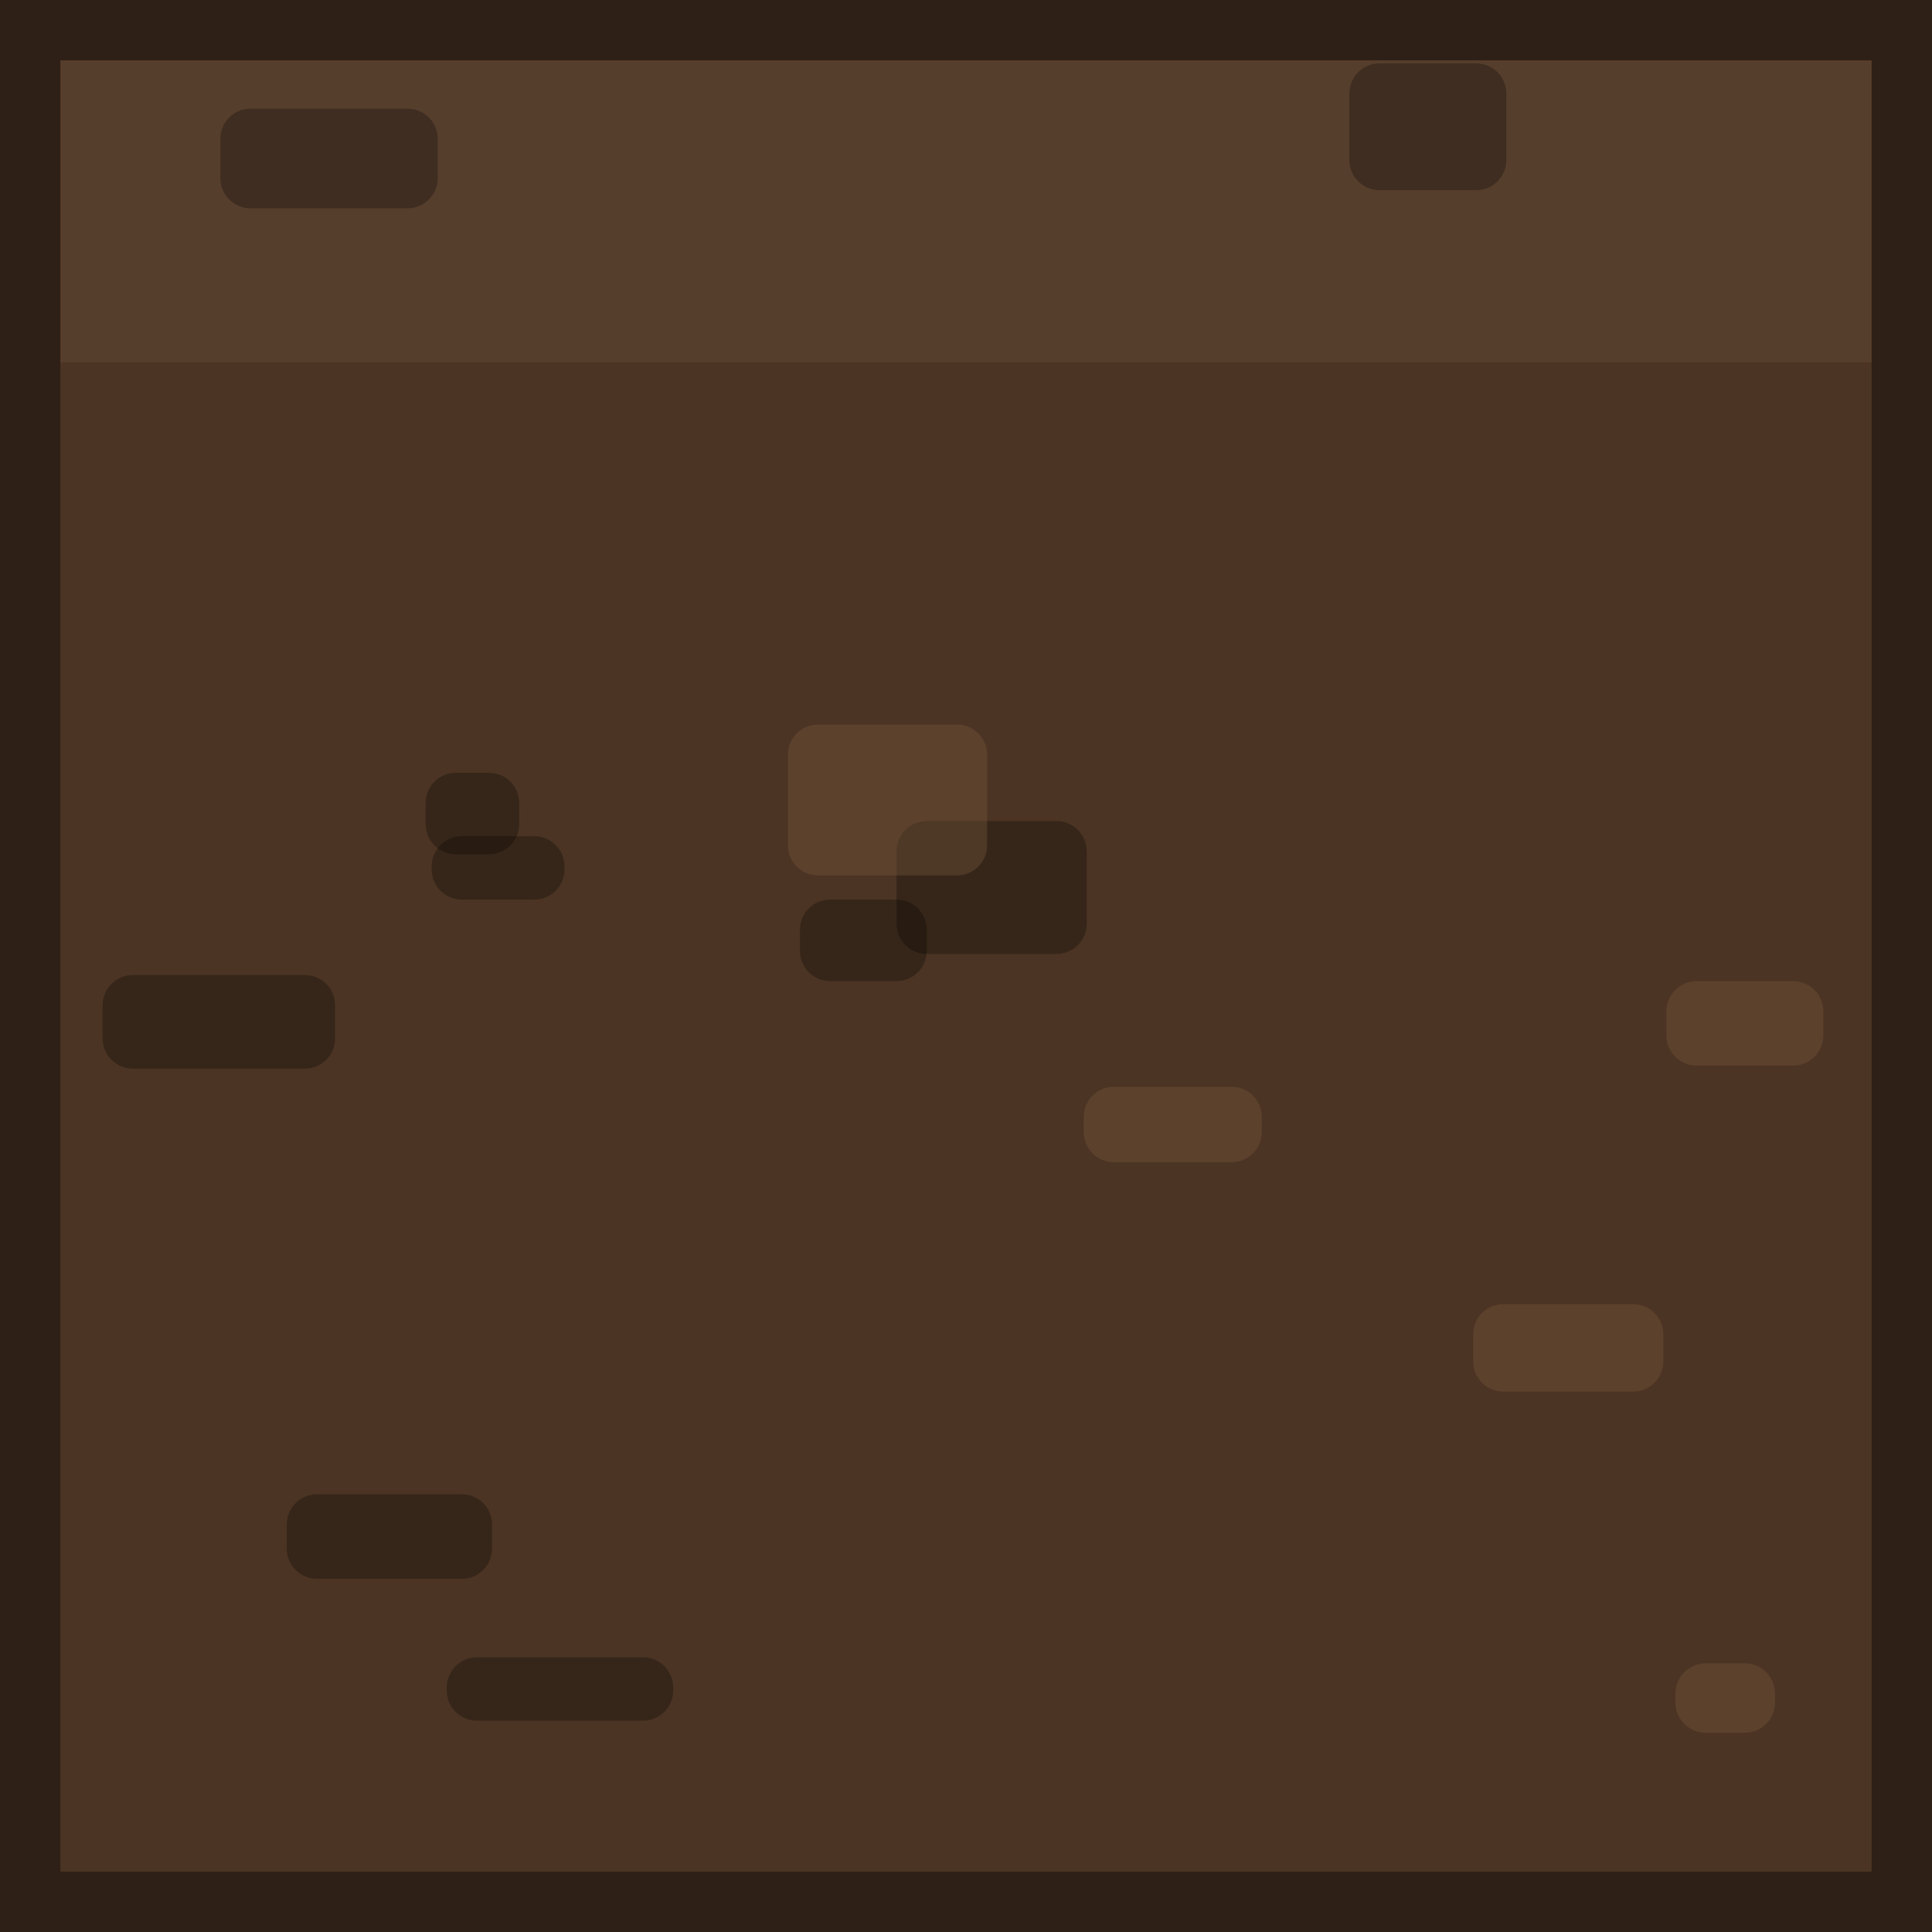
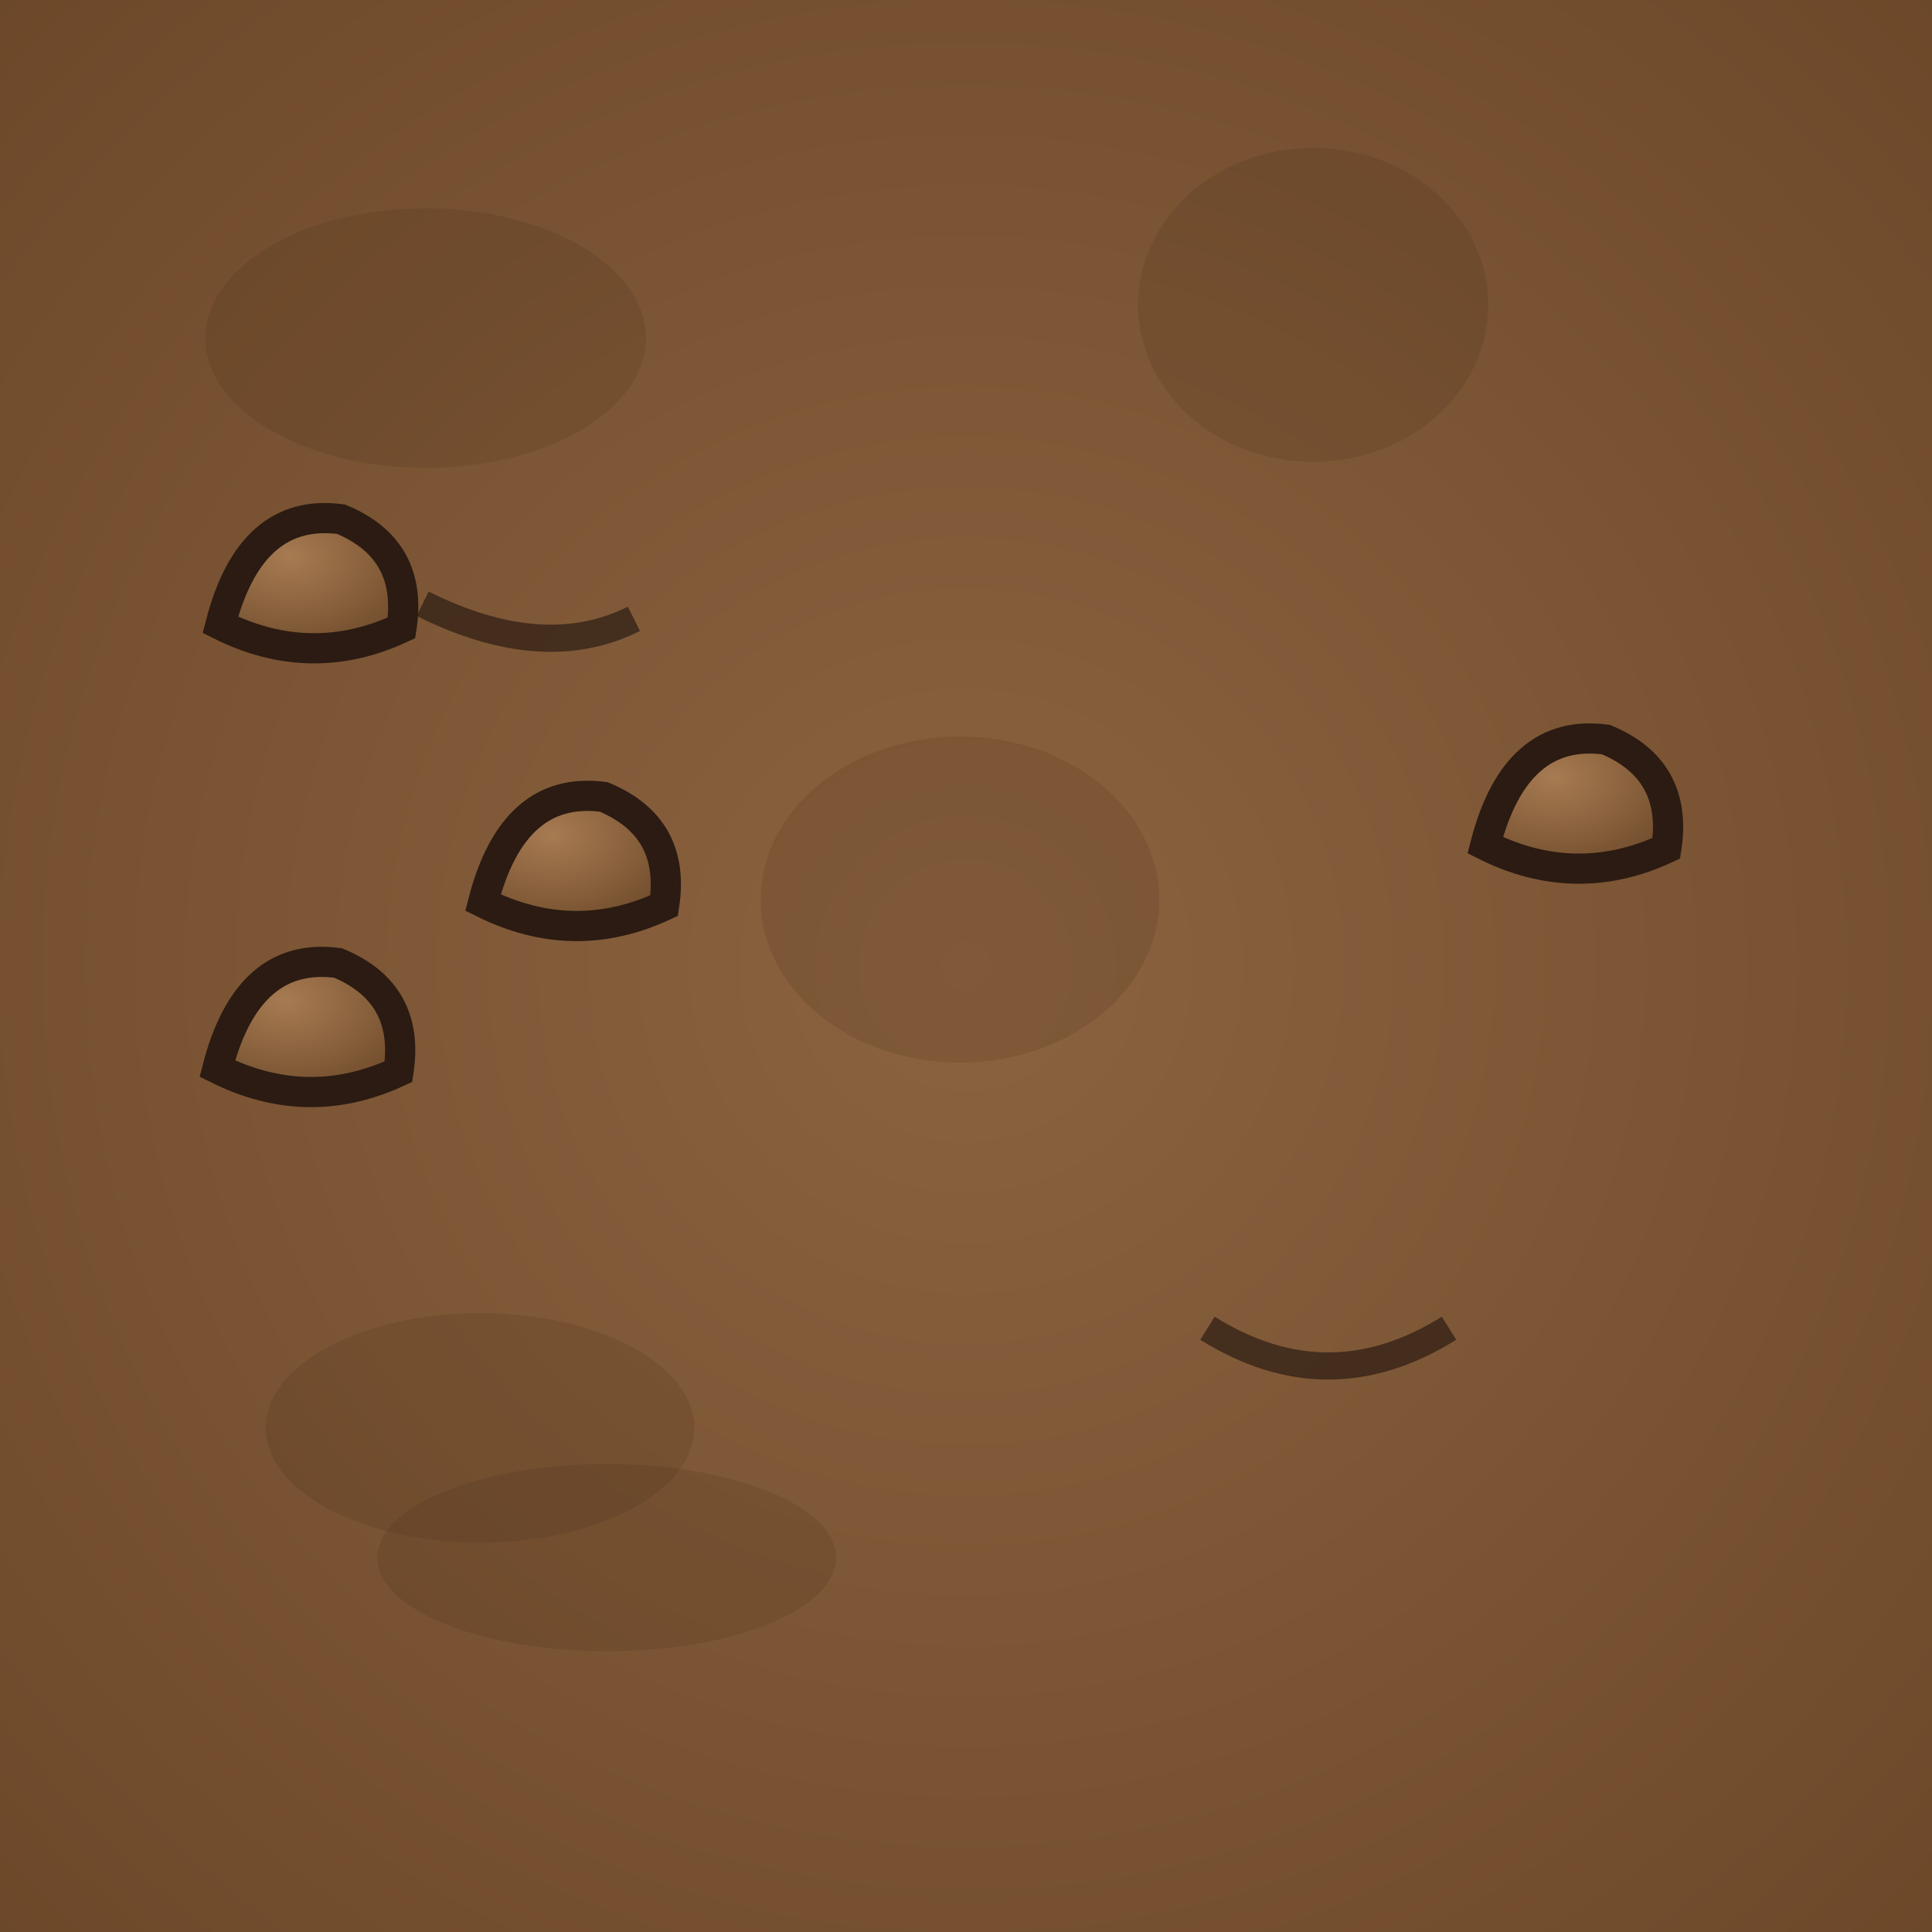
<svg xmlns="http://www.w3.org/2000/svg" viewBox="0 0 64 64">
-   <rect width="64" height="64" fill="#2e2017" />
-   <rect x="2" y="2" width="60" height="60" fill="#4b3423" />
-   <rect x="2" y="2" width="60" height="10" fill="#ffdcb4" opacity=".06" />
-   <rect x="9.5" y="49.5" width="6.8" height="2.8" rx="1" fill="#000" opacity="0.28" />
-   <rect x="29.7" y="27.2" width="6.3" height="4.4" rx="1" fill="#000" opacity="0.28" />
-   <rect x="7.3" y="3.6" width="7.2" height="3.3" rx="1" fill="#000" opacity="0.28" />
-   <rect x="44.7" y="2.1" width="5.2" height="4.2" rx="1" fill="#000" opacity="0.28" />
-   <rect x="14.8" y="54.9" width="7.5" height="2.1" rx="1" fill="#000" opacity="0.28" />
-   <rect x="3.4" y="32.3" width="7.7" height="3.1" rx="1" fill="#000" opacity="0.28" />
-   <rect x="14.1" y="25.6" width="3.1" height="2.7" rx="1" fill="#000" opacity="0.28" />
-   <rect x="26.5" y="29.8" width="4.2" height="2.7" rx="1" fill="#000" opacity="0.28" />
-   <rect x="14.3" y="27.7" width="4.4" height="2.1" rx="1" fill="#000" opacity="0.28" />
-   <rect x="55.5" y="55.1" width="3.3" height="2.3" rx="1" fill="#7a5a40" opacity="0.35" />
-   <rect x="48.8" y="43.2" width="6.3" height="2.9" rx="1" fill="#7a5a40" opacity="0.35" />
-   <rect x="35.9" y="36.0" width="5.9" height="2.5" rx="1" fill="#7a5a40" opacity="0.35" />
-   <rect x="26.1" y="24.0" width="6.6" height="5.0" rx="1" fill="#7a5a40" opacity="0.35" />
-   <rect x="55.2" y="32.5" width="5.2" height="2.8" rx="1" fill="#7a5a40" opacity="0.35" />
+   <defs>
+     <radialGradient id="earth" cx=".5" cy=".5" r=".75">
+       <stop offset="0" stop-color="#8c6340" />
+       <stop offset="1" stop-color="#6a4628" />
+     </radialGradient>
+     <radialGradient id="clod" cx=".38" cy=".3" r=".8">
+       <stop offset="0" stop-color="#a77b52" />
+       <stop offset="1" stop-color="#6e4a2a" />
+     </radialGradient>
+   </defs>
+   <rect width="64" height="64" fill="url(#earth)" />
+   <ellipse cx="15.9" cy="47.3" rx="7.1" ry="3.8" fill="#4a2f18" opacity=".18" />
+   <ellipse cx="31.8" cy="29.8" rx="6.6" ry="5.4" fill="#4a2f18" opacity=".18" />
+   <ellipse cx="14.1" cy="11.2" rx="7.3" ry="4.3" fill="#4a2f18" opacity=".18" />
+   <ellipse cx="43.5" cy="10.1" rx="5.8" ry="5.2" fill="#4a2f18" opacity=".18" />
+   <ellipse cx="20.1" cy="51.6" rx="7.6" ry="3.1" fill="#4a2f18" opacity=".18" />
+   <path d="M7.2 35.4 Q8.2 31.5 11.2 31.9 Q13.6 32.9 13.2 35.5 Q10.2 36.9 7.2 35.4 Z" fill="url(#clod)" stroke="#2b1b12" stroke-width="1" />
+   <path d="M49.2 28.0 Q50.2 24.1 53.2 24.5 Q55.6 25.5 55.2 28.1 Q52.2 29.5 49.2 28.0 Z" fill="url(#clod)" stroke="#2b1b12" stroke-width="1" />
+   <path d="M16.0 29.9 Q17.0 26.0 20.0 26.4 Q22.4 27.4 22.0 30.0 Q19.0 31.4 16.0 29.9 Z" fill="url(#clod)" stroke="#2b1b12" stroke-width="1" />
+   <path d="M7.3 20.7 Q8.3 16.8 11.3 17.2 Q13.7 18.2 13.3 20.8 Q10.3 22.2 7.3 20.7 Z" fill="url(#clod)" stroke="#2b1b12" stroke-width="1" />
+   <path d="M14 20 Q18 22 21 20.5 M40 44 Q44 46.5 48 44" fill="none" stroke="#2b1b12" stroke-width=".9" opacity=".7" />
</svg>
